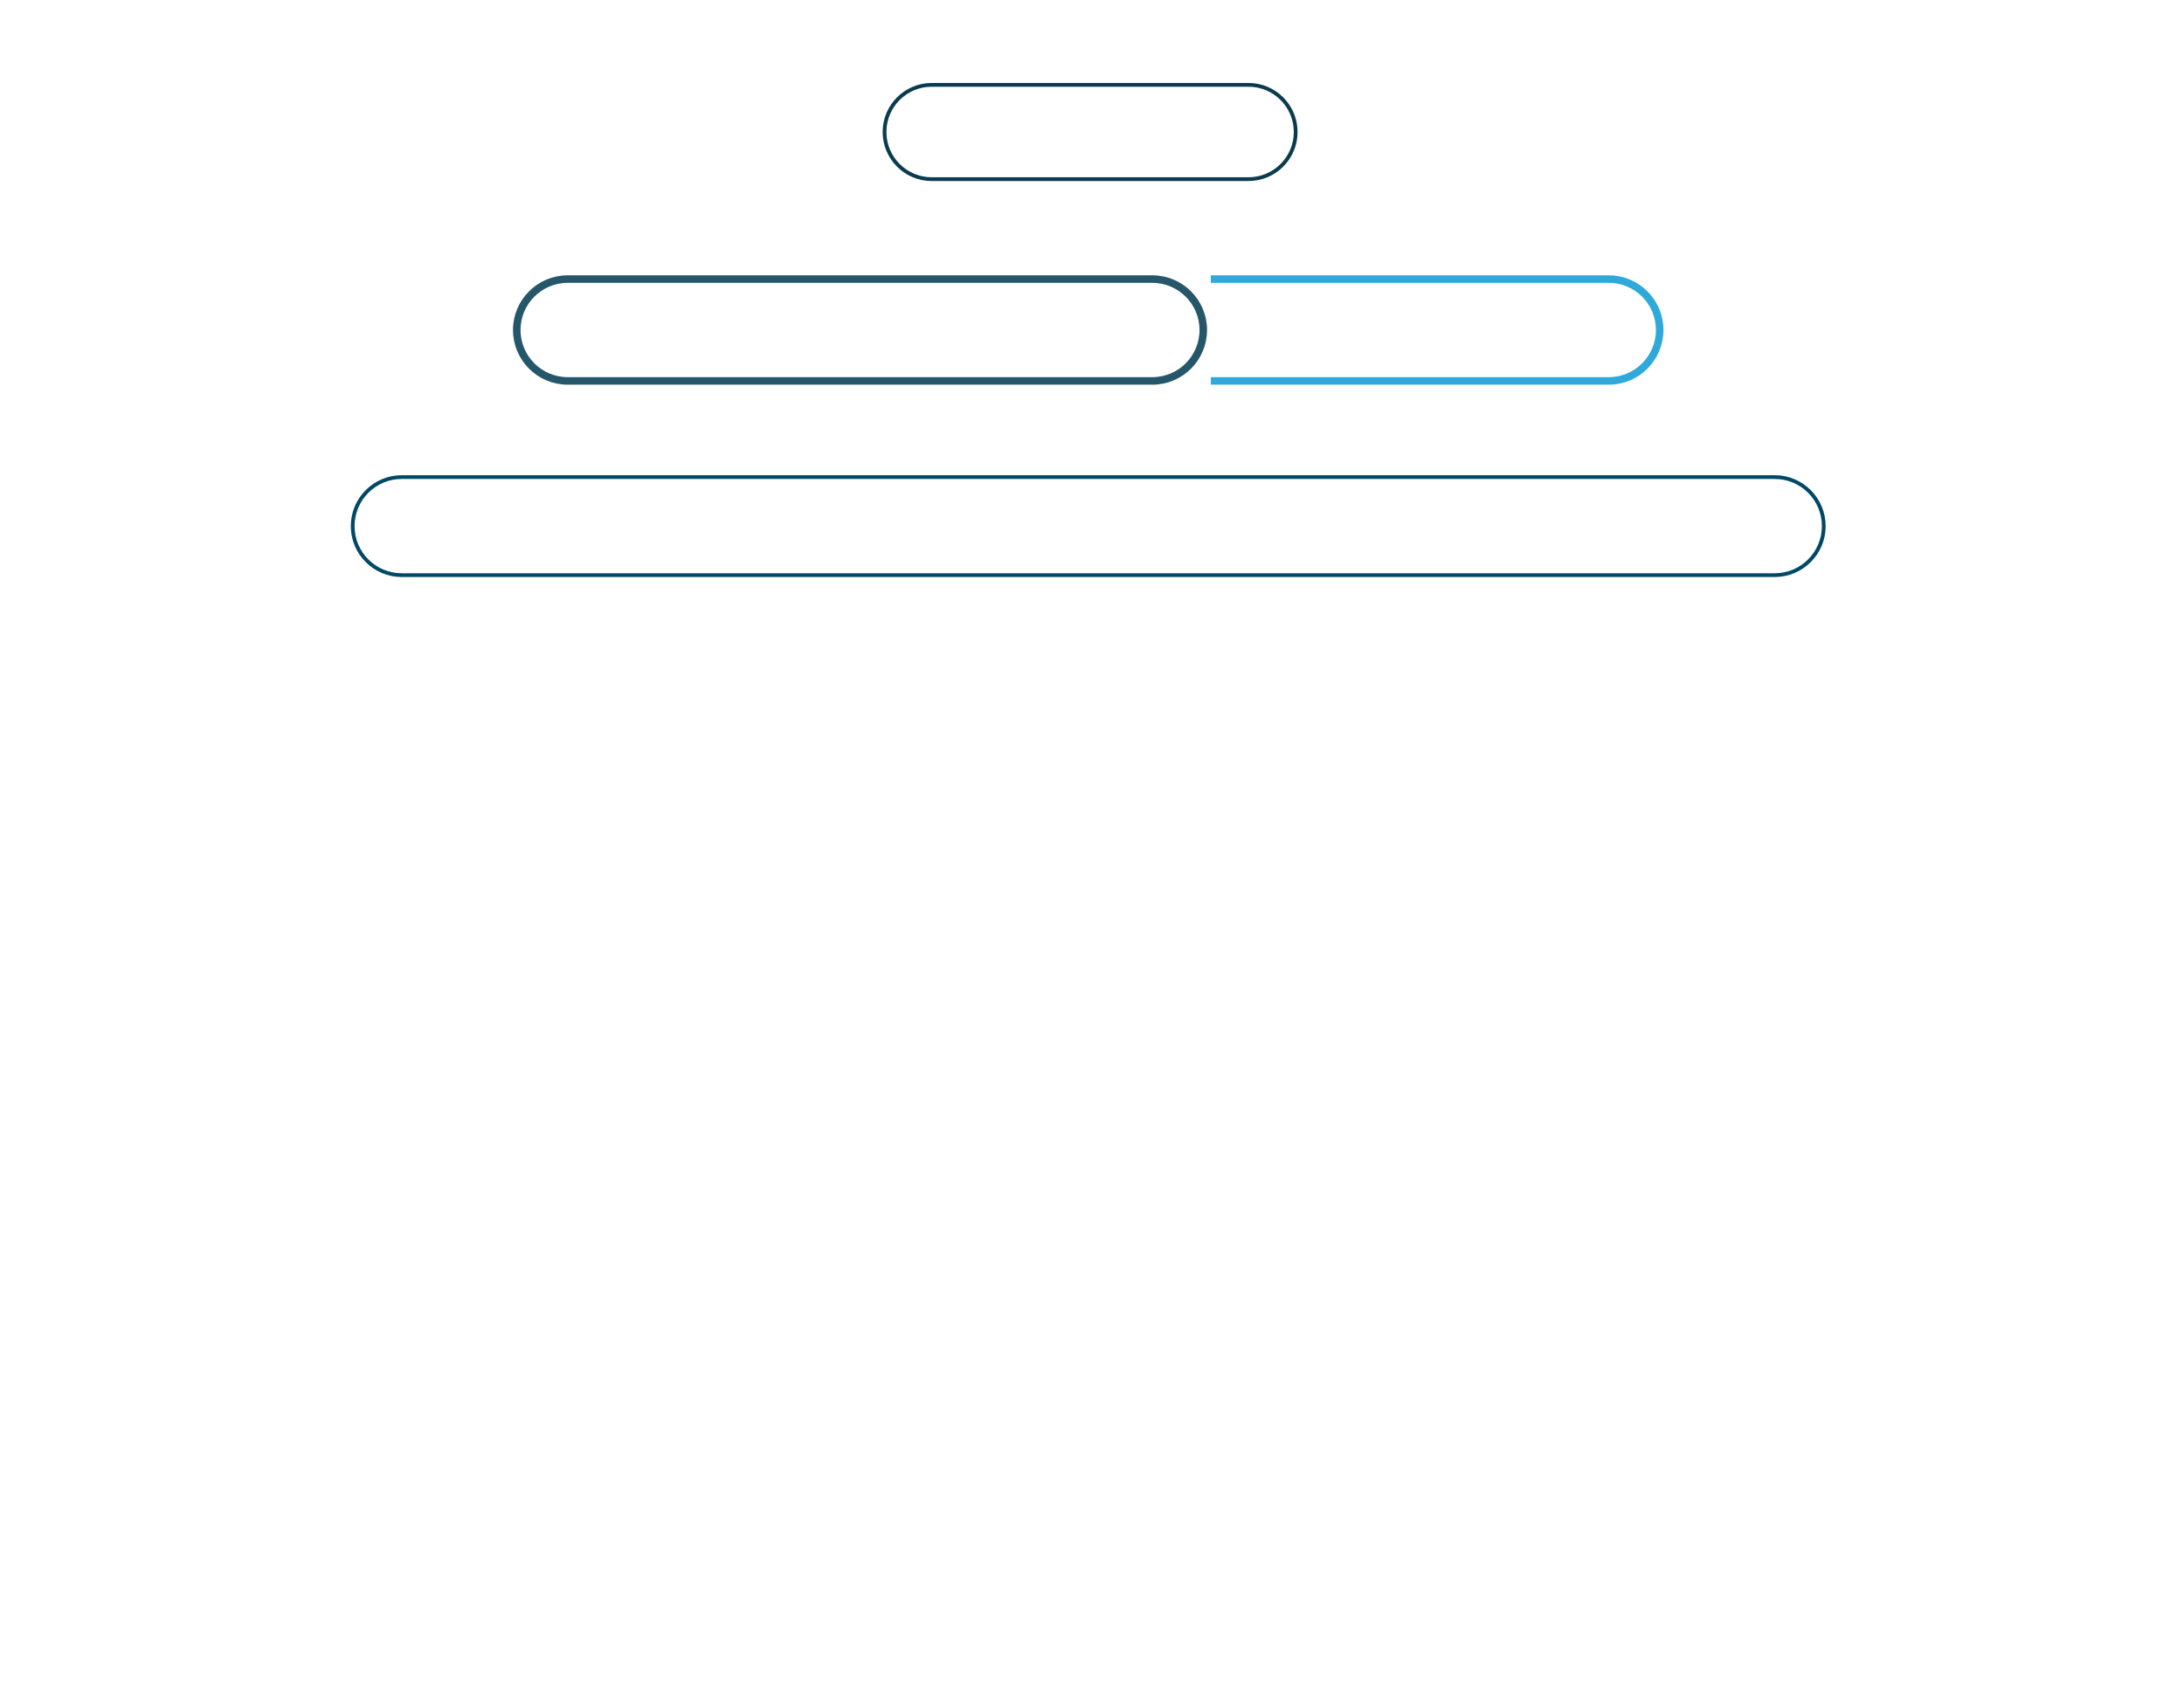
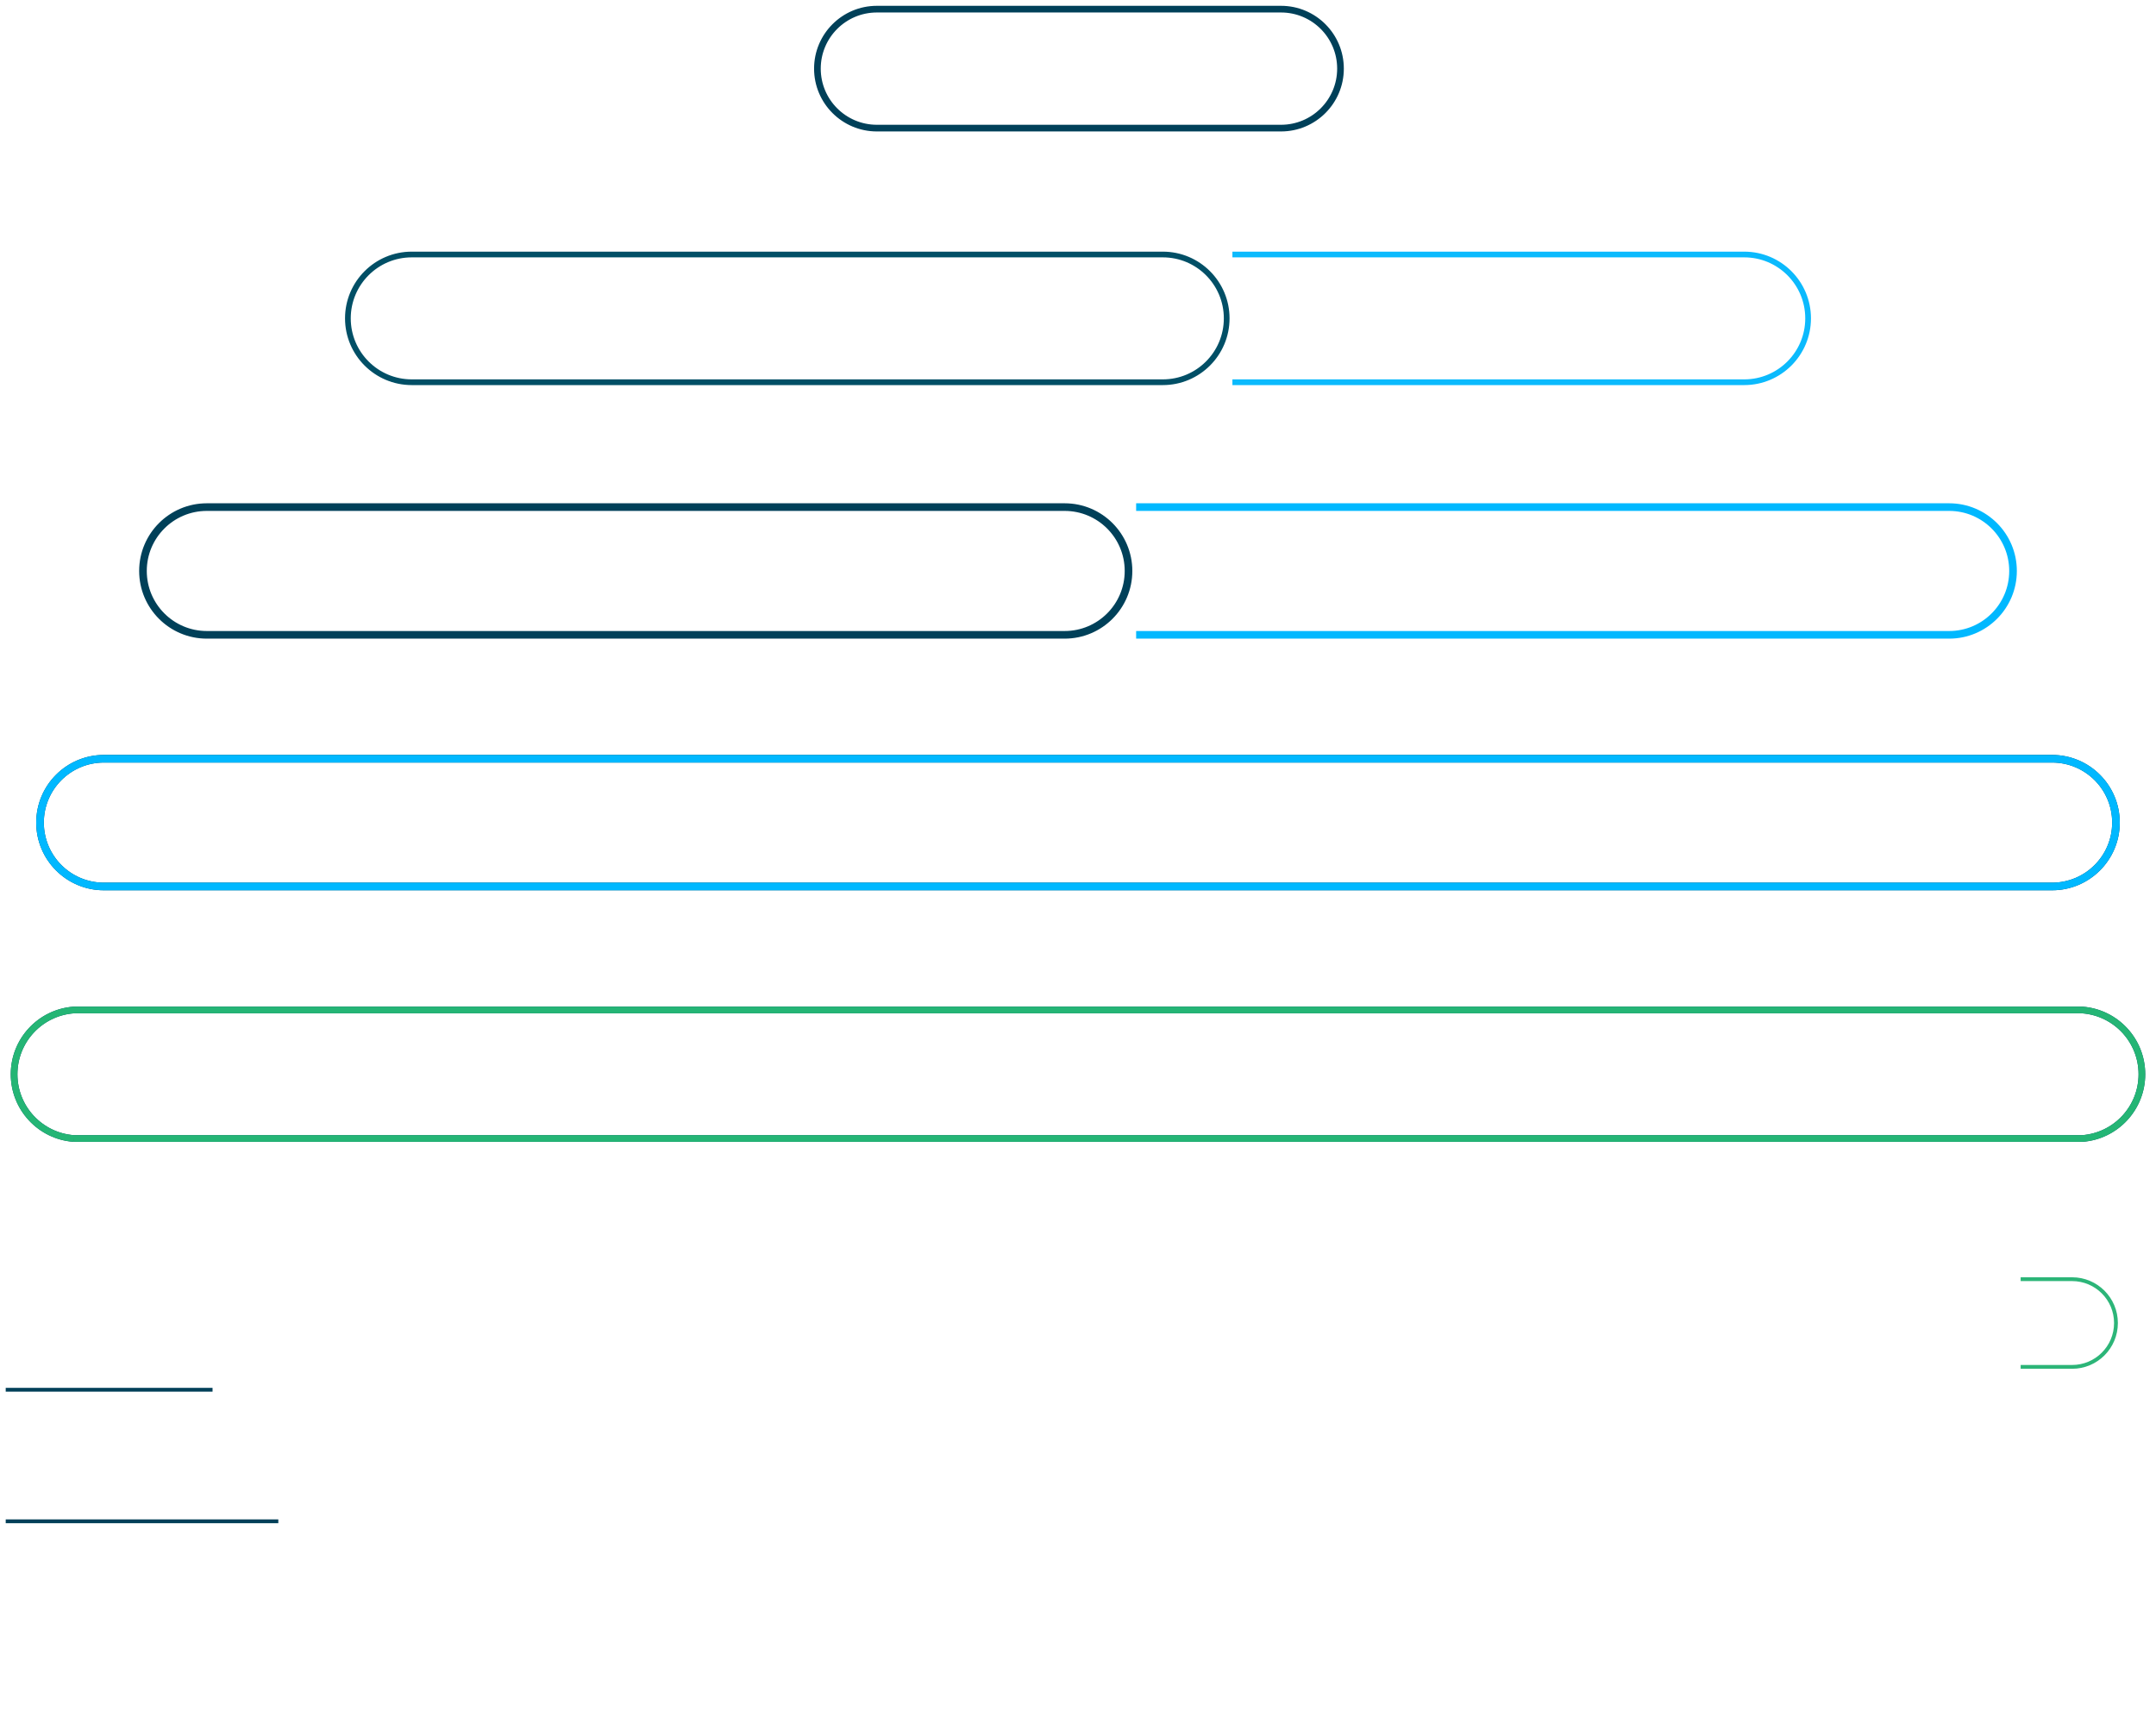
- <svg xmlns="http://www.w3.org/2000/svg" viewBox="0 0 579 450" width="579" height="450" fill="none" stroke-linecap="butt">
-   <path d="M247.0,47.5 A12.5,12.5 0 0 1 247.0,22.5 H331.0 A12.5,12.5 0 0 1 331.0,47.5 H247.0" stroke="#0b3b4f" stroke-width="1.0" />
-   <path d="M150.5,101.0 A13.5,13.5 0 0 1 150.5,74.0 H305.5 A13.5,13.5 0 0 1 305.5,101.0 H150.5" stroke="#25566a" stroke-width="2.0" />
-   <path d="M321.0,101.0 M321.0,74.0 H426.5 A13.5,13.5 0 0 1 426.5,101.0 H321.0" stroke="#2ea9d9" stroke-width="2.0" />
-   <path d="M106.5,152.5 A13.0,13.0 0 0 1 106.5,126.5 H470.5 A13.0,13.0 0 0 1 470.5,152.5 H106.5" stroke="#004966" stroke-width="1.0" />
+ <svg xmlns="http://www.w3.org/2000/svg" viewBox="0 0 1131 901" width="1131" height="901" fill="none" stroke-linecap="butt">
+   <path d="M460.0,67.2 A31.2,31.2 0 0 1 460.0,4.8 H672.0 A31.2,31.2 0 0 1 672.0,67.2 H460.0" stroke="#004059" stroke-width="3.5" />
+   <path d="M216.0,200.5 A33.5,33.5 0 0 1 216.0,133.5 H610.0 A33.5,33.5 0 0 1 610.0,200.5 H216.0" stroke="#014f66" stroke-width="3.0" />
+   <path d="M646.5,200.5 M646.5,133.5 H915.0 A33.5,33.5 0 0 1 915.0,200.5 H646.5" stroke="#0bbafd" stroke-width="3.0" />
+   <path d="M108.5,333.0 A33.5,33.5 0 0 1 108.5,266.0 H558.5 A33.5,33.5 0 0 1 558.5,333.0 H108.5" stroke="#004059" stroke-width="4.0" />
+   <path d="M596.0,333.0 M596.0,266.0 H1022.5 A33.5,33.5 0 0 1 1022.5,333.0 H596.0" stroke="#00b8ff" stroke-width="4.0" />
+   <path d="M54.5,465.0 A33.5,33.5 0 0 1 54.5,398.0 H1076.5 A33.5,33.5 0 0 1 1076.5,465.0 H54.5" stroke="#004059" stroke-width="4.0" />
+   <path d="M54.5,465.0 A33.5,33.5 0 0 1 54.5,398.0 H1076.5 A33.5,33.5 0 0 1 1076.5,465.0 H54.5" stroke="#00b8ff" stroke-width="4.0" />
+   <path d="M38.6,597.2 A33.8,33.8 0 0 1 38.6,529.8 H1092.4 A33.8,33.8 0 0 1 1092.4,597.2 H38.6" stroke="#04435c" stroke-width="3.5" />
+   <path d="M38.6,597.2 A33.8,33.8 0 0 1 38.6,529.8 H1092.4 A33.8,33.8 0 0 1 1092.4,597.2 H38.6" stroke="#24b575" stroke-width="3.5" />
+   <path d="M1060.0,717.0 M1060.0,671.0 H1087.0 A23.0,23.0 0 0 1 1087.0,717.0 H1060.0" stroke="#2cb578" stroke-width="2.0" />
+   <path d="M3.0,798.0 M3.0,729.0 H111.5 M146.0,798.0 H3.0" stroke="#034059" stroke-width="2.0" />
</svg>
